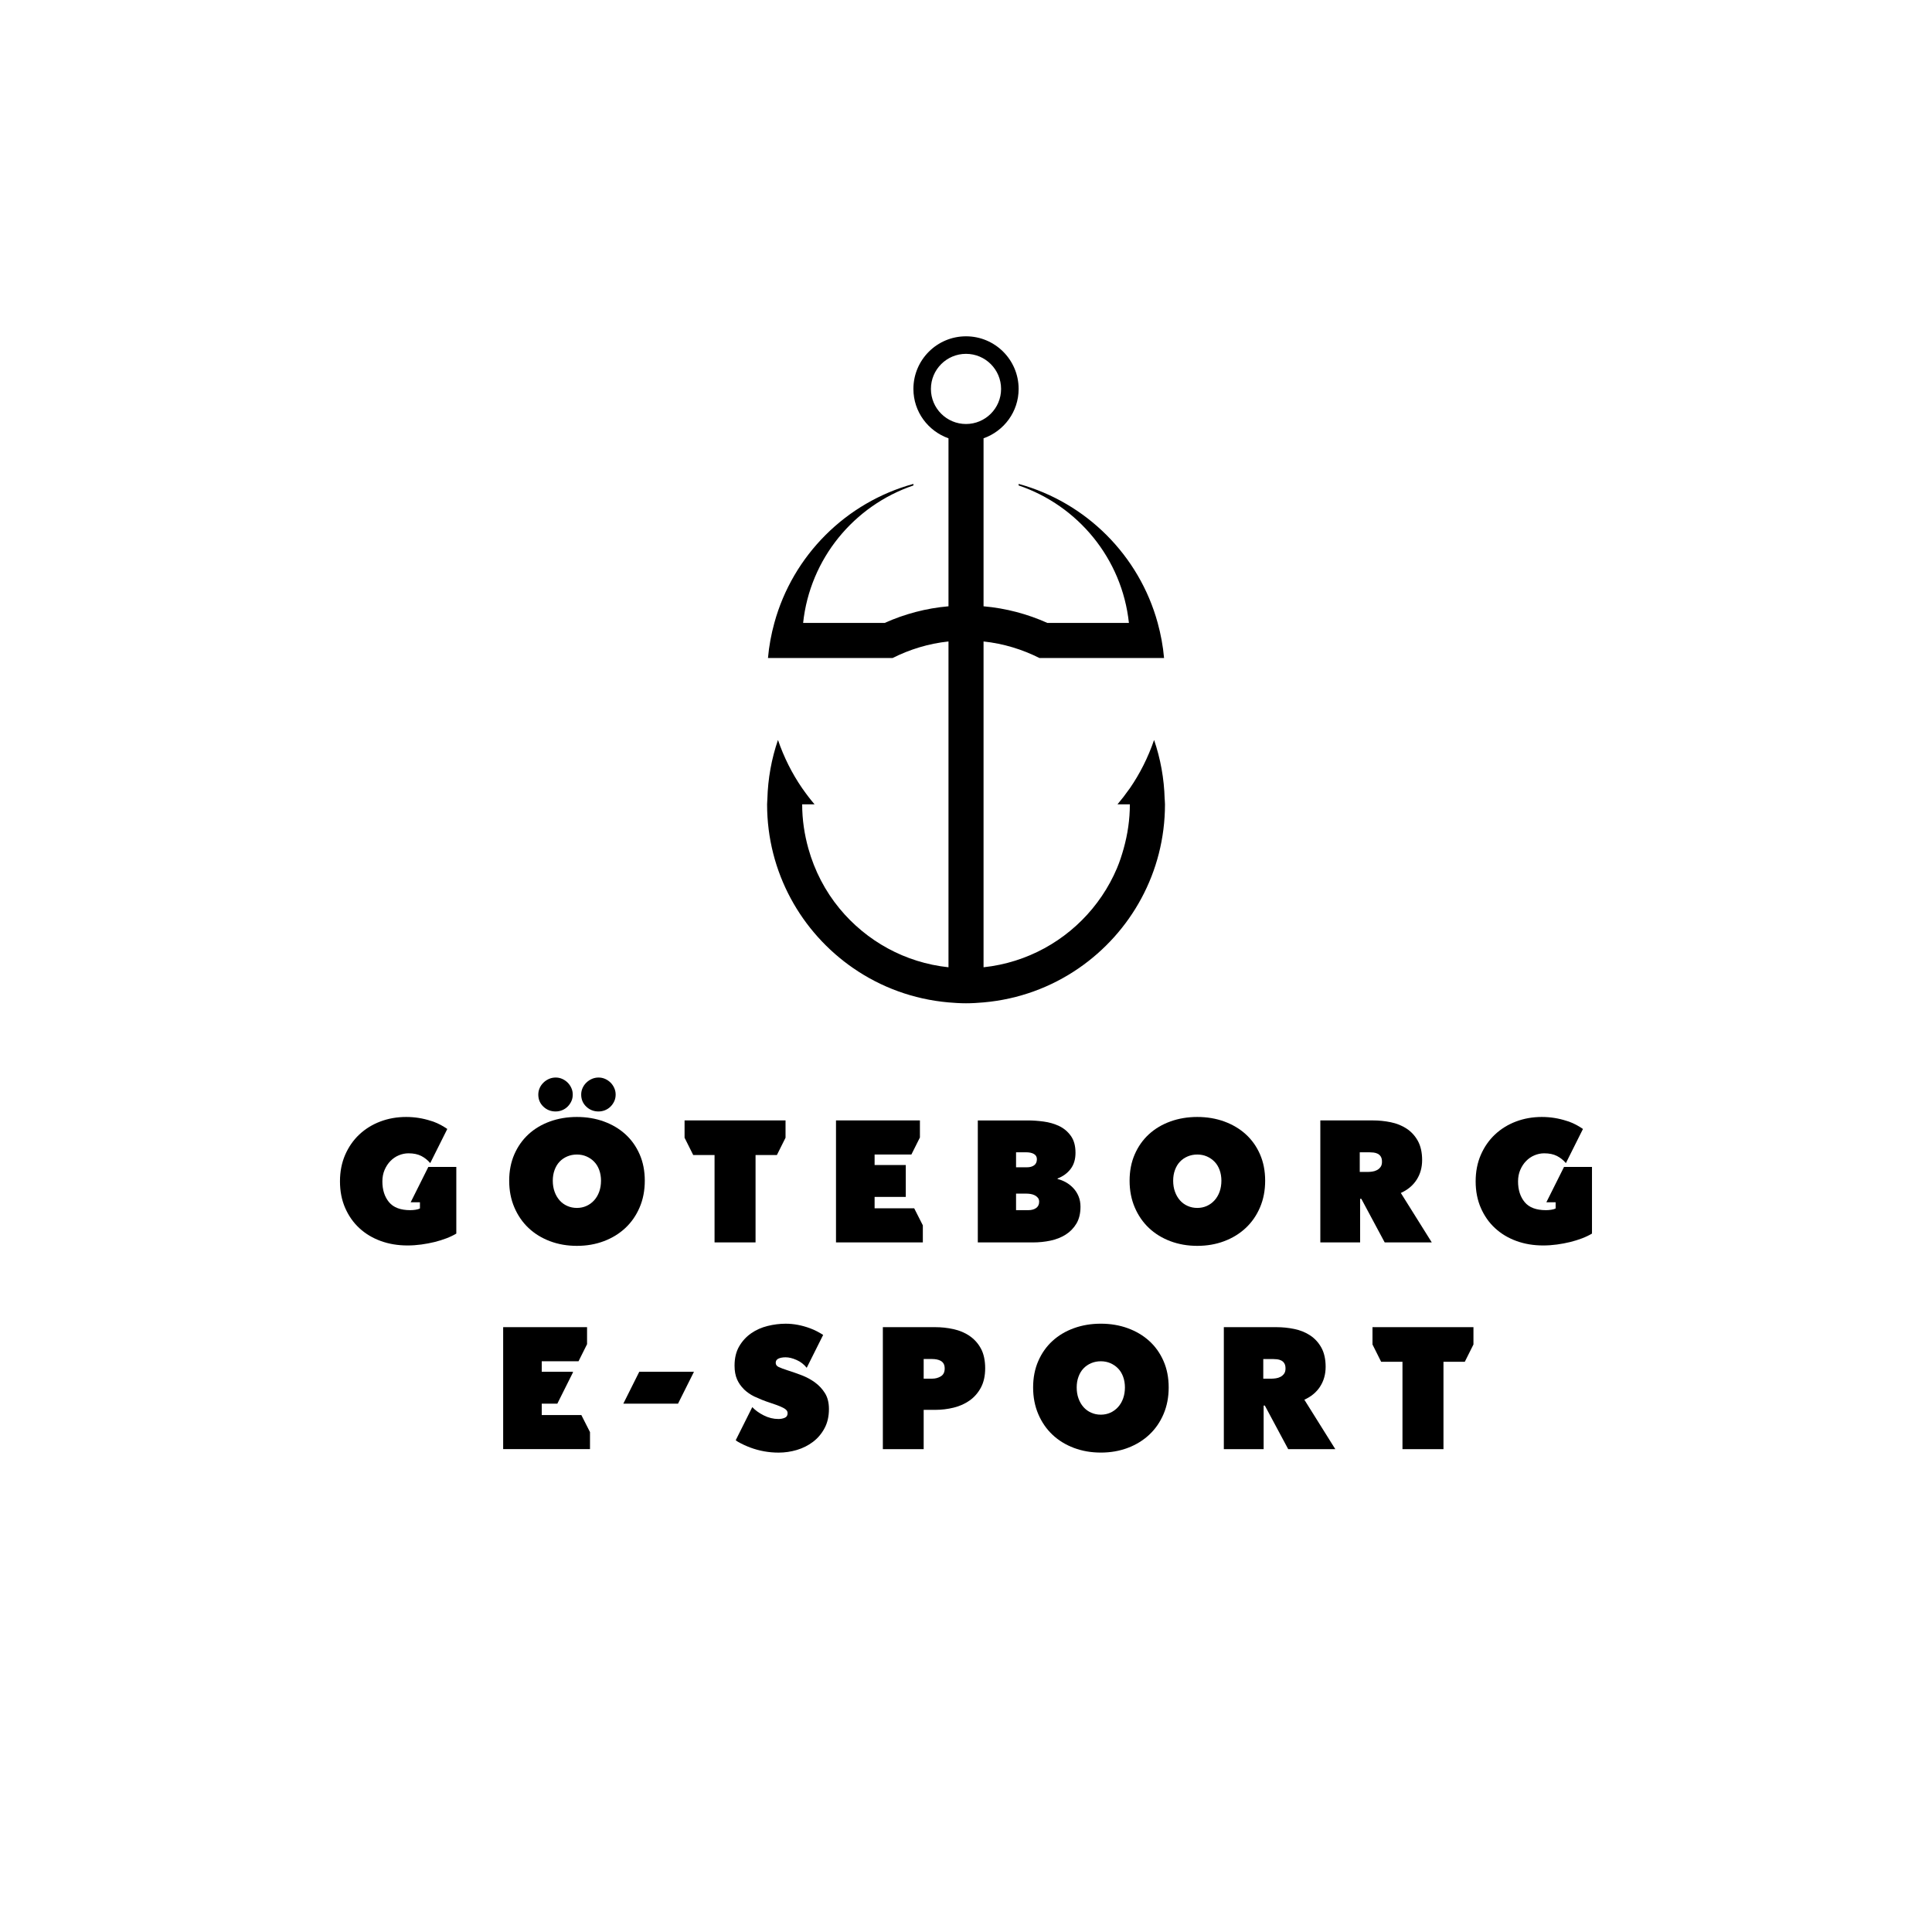
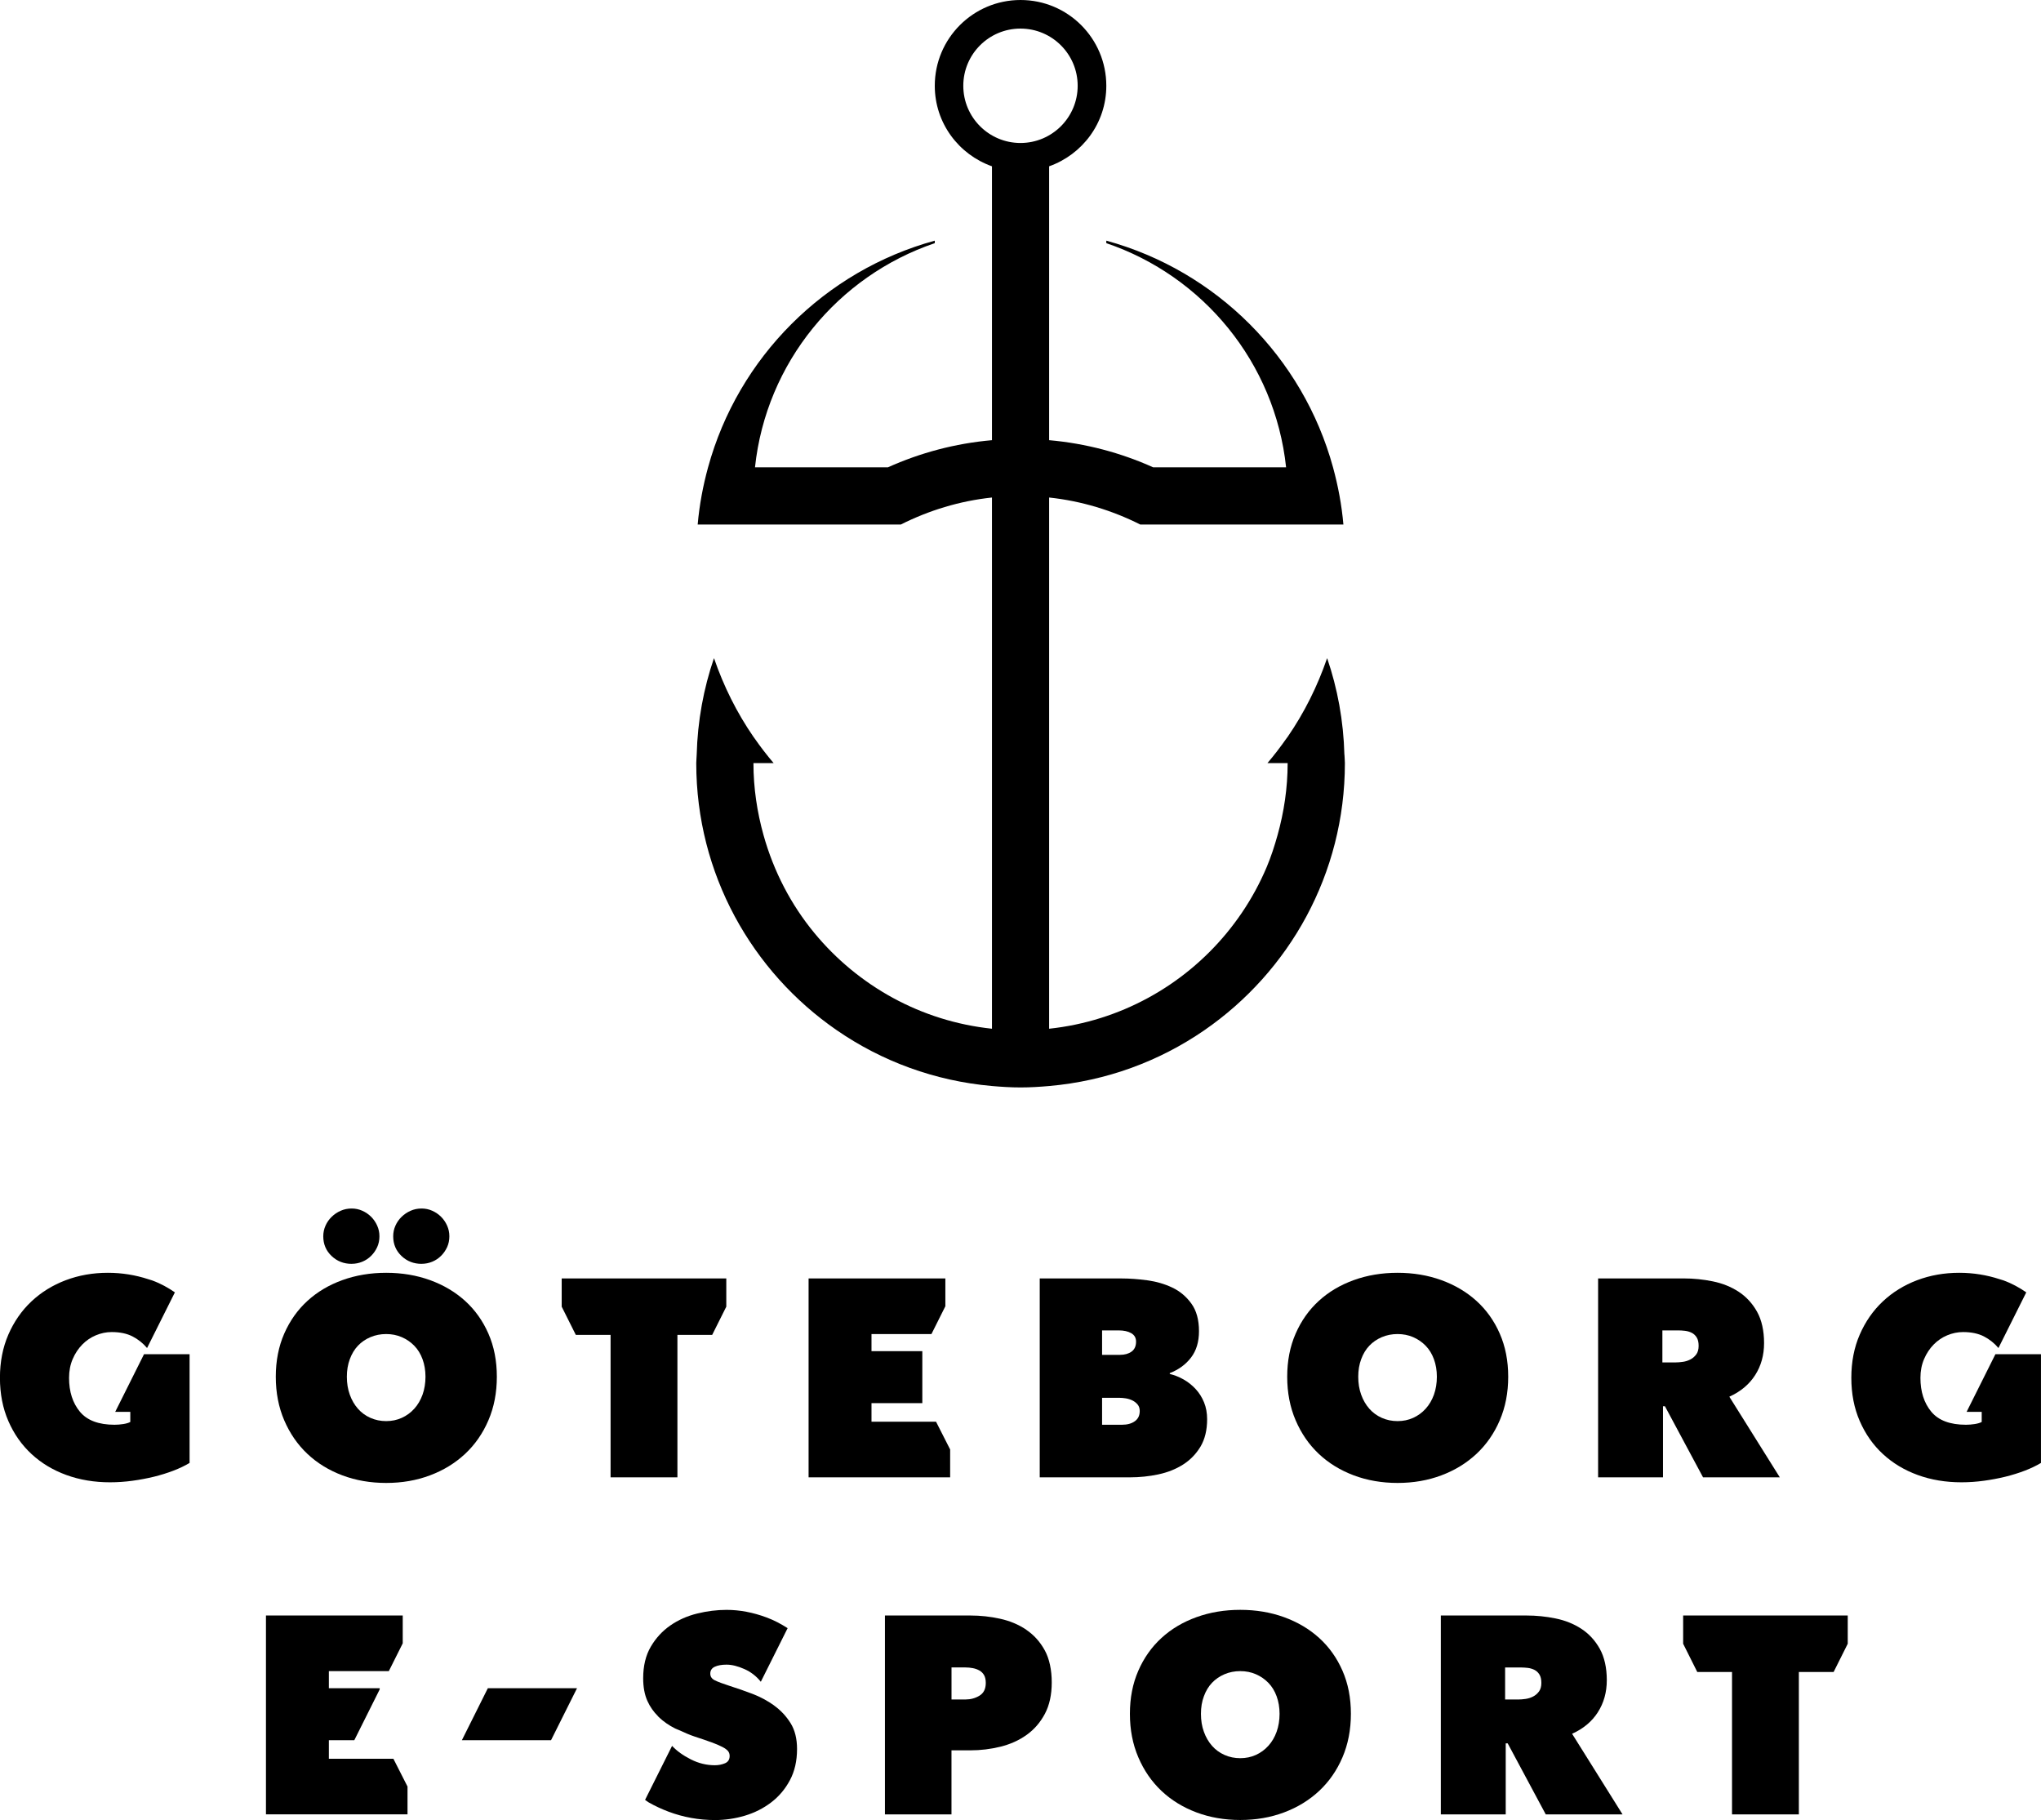
- <svg viewBox="0 0 1080 1080">
+ <svg xmlns="http://www.w3.org/2000/svg" viewBox="0 0 699.87 624">
  <g id="secondary">
-     <path d="M357.55,674.96c1.93-4.49,2.89-9.47,2.89-14.93s-.96-10.38-2.89-14.78-4.59-8.14-7.99-11.22c-3.4-3.08-7.41-5.45-12.04-7.13-4.62-1.67-9.63-2.51-15.02-2.51s-10.4.84-15.03,2.51c-4.62,1.67-8.62,4.04-11.99,7.13-3.37,3.08-6.02,6.82-7.95,11.22-1.92,4.4-2.89,9.33-2.89,14.78s.96,10.43,2.89,14.93c1.93,4.49,4.57,8.33,7.95,11.51,3.37,3.18,7.37,5.63,11.99,7.37s9.63,2.6,15.03,2.6,10.4-.86,15.02-2.6c4.62-1.73,8.63-4.19,12.04-7.37,3.4-3.18,6.07-7.02,7.99-11.51ZM334.96,666.19c-.68,1.86-1.62,3.47-2.84,4.81-1.22,1.35-2.65,2.39-4.29,3.13-1.64.74-3.42,1.11-5.34,1.11s-3.72-.37-5.39-1.11c-1.67-.74-3.1-1.78-4.29-3.13-1.19-1.35-2.12-2.95-2.79-4.81-.67-1.86-1.01-3.92-1.01-6.16s.34-4.19,1.01-6.02c.68-1.83,1.6-3.37,2.79-4.62,1.19-1.25,2.62-2.23,4.29-2.94,1.67-.71,3.47-1.06,5.39-1.06s3.71.35,5.34,1.06c1.64.71,3.07,1.69,4.29,2.94,1.22,1.25,2.17,2.79,2.84,4.62.67,1.83,1.01,3.84,1.01,6.02s-.34,4.3-1.01,6.16Z" />
-     <path d="M334.62,621.31c1.28,0,2.5-.24,3.66-.72,1.16-.48,2.17-1.16,3.03-2.02.87-.86,1.55-1.86,2.07-2.98.51-1.12.77-2.36.77-3.71s-.26-2.51-.77-3.66c-.52-1.16-1.2-2.16-2.07-3.03-.87-.86-1.88-1.56-3.03-2.07-1.16-.52-2.38-.77-3.66-.77-1.35,0-2.6.26-3.76.77-1.16.51-2.18,1.2-3.08,2.07-.9.87-1.61,1.88-2.12,3.03-.52,1.16-.77,2.38-.77,3.66,0,2.69.95,4.94,2.84,6.74,1.89,1.8,4.19,2.7,6.89,2.7Z" />
-     <path d="M310.64,621.31c1.28,0,2.5-.24,3.66-.72,1.16-.48,2.17-1.16,3.03-2.02.87-.86,1.55-1.86,2.07-2.98.51-1.12.77-2.36.77-3.71s-.26-2.51-.77-3.66c-.52-1.16-1.2-2.16-2.07-3.03-.87-.86-1.88-1.56-3.03-2.07-1.16-.52-2.38-.77-3.66-.77-1.35,0-2.6.26-3.76.77-1.16.51-2.18,1.2-3.08,2.07-.9.87-1.61,1.88-2.12,3.03-.51,1.16-.77,2.38-.77,3.66,0,2.69.95,4.94,2.84,6.74,1.89,1.8,4.19,2.7,6.88,2.7Z" />
-     <polygon points="422.36 694.51 422.36 645.68 434.28 645.68 439.12 636 439.12 626.32 382.68 626.32 382.68 636 387.52 645.68 399.44 645.68 399.44 694.51 422.36 694.51" />
-     <polygon points="767.23 751.57 772.07 761.25 783.99 761.25 783.99 810.08 806.91 810.08 806.91 761.25 818.83 761.25 823.67 751.57 823.67 741.89 767.23 741.89 767.23 751.57" />
-     <polygon points="515.87 684.97 511.04 675.44 488.91 675.44 488.91 669.08 506.34 669.08 506.34 651.26 488.91 651.26 488.91 645.39 509.47 645.39 514.24 635.86 514.24 626.32 467.33 626.32 467.33 694.51 515.87 694.51 515.87 684.97" />
-     <path d="M587.29,693.5c3.18-.67,6-1.8,8.47-3.37,2.47-1.57,4.46-3.63,5.98-6.16,1.5-2.54,2.26-5.67,2.26-9.39,0-2.12-.35-4.04-1.06-5.78-.71-1.73-1.67-3.26-2.89-4.57-1.22-1.32-2.61-2.41-4.14-3.28-1.54-.87-3.11-1.49-4.72-1.88v-.29c3.02-1.16,5.44-2.92,7.27-5.3,1.83-2.37,2.75-5.39,2.75-9.05,0-3.92-.87-7.08-2.61-9.48-1.73-2.41-3.92-4.24-6.54-5.49-2.64-1.25-5.51-2.08-8.62-2.5-3.11-.42-6.06-.63-8.81-.63h-28.03v68.19h30.91c3.33,0,6.6-.34,9.78-1.01ZM567.98,644.14h5.68c1.8,0,3.24.32,4.33.96,1.1.64,1.64,1.61,1.64,2.89,0,1.54-.52,2.68-1.54,3.42-1.03.74-2.35,1.11-3.95,1.11h-6.16v-8.38ZM567.98,676.5v-9.25h5.88c.71,0,1.46.06,2.26.19.8.13,1.56.37,2.27.72.71.35,1.3.82,1.78,1.4.48.58.72,1.32.72,2.22,0,1.54-.56,2.71-1.69,3.51-1.13.8-2.58,1.2-4.38,1.2h-6.84Z" />
-     <path d="M696.35,686.47c3.4-3.18,6.07-7.02,7.99-11.51,1.93-4.49,2.89-9.47,2.89-14.93s-.96-10.38-2.89-14.78c-1.92-4.4-4.59-8.14-7.99-11.22-3.4-3.08-7.42-5.45-12.04-7.13-4.62-1.67-9.63-2.51-15.02-2.51s-10.4.84-15.02,2.51c-4.62,1.67-8.62,4.04-11.99,7.13-3.37,3.08-6.02,6.82-7.94,11.22-1.93,4.4-2.89,9.33-2.89,14.78s.96,10.43,2.89,14.93c1.92,4.49,4.57,8.33,7.94,11.51,3.37,3.18,7.37,5.63,11.99,7.37,4.62,1.73,9.63,2.6,15.02,2.6s10.4-.86,15.02-2.6c4.62-1.73,8.63-4.19,12.04-7.37ZM681.76,666.19c-.67,1.86-1.62,3.47-2.84,4.81-1.22,1.35-2.65,2.39-4.28,3.13-1.64.74-3.42,1.11-5.35,1.11s-3.72-.37-5.39-1.11c-1.67-.74-3.1-1.78-4.29-3.13-1.19-1.35-2.12-2.95-2.79-4.81-.68-1.86-1.01-3.92-1.01-6.16s.33-4.19,1.01-6.02c.67-1.83,1.6-3.37,2.79-4.62,1.19-1.25,2.62-2.23,4.29-2.94,1.67-.71,3.47-1.06,5.39-1.06s3.71.35,5.35,1.06c1.63.71,3.06,1.69,4.28,2.94,1.22,1.25,2.17,2.79,2.84,4.62.67,1.83,1.01,3.84,1.01,6.02s-.34,4.3-1.01,6.16Z" />
-     <path d="M800.37,694.51l-17.3-27.64c3.84-1.73,6.79-4.19,8.83-7.37,2.05-3.18,3.08-6.85,3.08-11.03s-.81-7.88-2.41-10.74c-1.6-2.86-3.71-5.14-6.3-6.84-2.6-1.7-5.56-2.89-8.86-3.56-3.31-.68-6.63-1.01-9.97-1.01h-29.37v68.19h22.25v-24.36h.67l13.06,24.36h26.33ZM771.72,652.37c-.54.74-1.21,1.32-2.01,1.73-.8.42-1.66.69-2.58.82-.92.13-1.77.2-2.53.2h-4.49v-10.98h5.45c.7,0,1.47.05,2.29.14.83.1,1.59.32,2.3.67.7.35,1.27.88,1.72,1.59.45.71.67,1.67.67,2.89s-.27,2.2-.81,2.94Z" />
-     <path d="M541.97,746.75c-2.63-1.76-5.62-3.02-8.96-3.75-3.34-.74-6.74-1.11-10.21-1.11h-29.28v68.19h22.82v-21.96h6.45c3.53,0,6.98-.42,10.35-1.25,3.37-.84,6.36-2.18,8.96-4.04,2.6-1.86,4.69-4.27,6.26-7.22,1.57-2.95,2.36-6.55,2.36-10.78s-.8-8.11-2.41-11.03c-1.61-2.92-3.72-5.26-6.36-7.03ZM525.93,769.38c-1.44.87-3.03,1.3-4.77,1.3h-4.82v-10.98h4.82c.83,0,1.67.08,2.5.24.83.16,1.59.43,2.26.82.68.38,1.21.91,1.59,1.59.38.67.58,1.56.58,2.65,0,2.05-.72,3.51-2.17,4.38Z" />
-     <path d="M642.42,749.59c-3.4-3.08-7.42-5.45-12.04-7.13-4.62-1.67-9.63-2.51-15.02-2.51s-10.4.84-15.02,2.51c-4.62,1.67-8.62,4.04-11.99,7.13-3.37,3.08-6.02,6.82-7.94,11.22-1.93,4.4-2.89,9.33-2.89,14.78s.96,10.43,2.89,14.93c1.92,4.49,4.57,8.33,7.94,11.51,3.37,3.18,7.37,5.63,11.99,7.37,4.62,1.73,9.63,2.6,15.02,2.6s10.4-.86,15.02-2.6c4.62-1.73,8.63-4.19,12.04-7.37,3.4-3.18,6.07-7.02,7.99-11.51s2.89-9.47,2.89-14.93-.96-10.38-2.89-14.78-4.59-8.14-7.99-11.22ZM627.83,781.76c-.67,1.86-1.62,3.47-2.84,4.81-1.22,1.35-2.65,2.39-4.28,3.13-1.64.74-3.42,1.11-5.35,1.11s-3.72-.37-5.39-1.11c-1.67-.74-3.1-1.78-4.29-3.13-1.19-1.35-2.12-2.95-2.79-4.81-.68-1.86-1.01-3.92-1.01-6.16s.33-4.19,1.01-6.02c.67-1.83,1.6-3.37,2.79-4.62,1.19-1.25,2.62-2.23,4.29-2.94,1.67-.71,3.47-1.06,5.39-1.06s3.71.35,5.35,1.06c1.63.71,3.06,1.69,4.28,2.94,1.22,1.25,2.17,2.79,2.84,4.62.67,1.83,1.01,3.84,1.01,6.02s-.34,4.3-1.01,6.16Z" />
-     <path d="M737.96,775.07c2.05-3.18,3.08-6.85,3.08-11.03s-.81-7.88-2.41-10.74c-1.6-2.86-3.71-5.14-6.3-6.84-2.6-1.7-5.56-2.89-8.86-3.56-3.31-.68-6.63-1.01-9.97-1.01h-29.37v68.19h22.25v-24.36h.67l13.06,24.36h26.33l-17.3-27.64c3.84-1.73,6.79-4.19,8.83-7.37ZM717.79,767.94c-.54.74-1.21,1.32-2.01,1.73-.8.42-1.66.69-2.58.82-.92.13-1.77.2-2.53.2h-4.49v-10.98h5.45c.7,0,1.47.05,2.29.14.83.1,1.59.32,2.3.67.7.35,1.27.88,1.72,1.59.45.71.67,1.67.67,2.89s-.27,2.2-.81,2.94Z" />
-     <path d="M230.44,670.33l-.87,1.74h5.18v3.46c-.58.32-1.38.56-2.41.72-1.03.16-2.02.24-2.98.24-5.46,0-9.42-1.49-11.9-4.48-2.47-2.99-3.71-6.85-3.71-11.6,0-2.37.42-4.53,1.25-6.45.83-1.93,1.92-3.58,3.27-4.96,1.35-1.38,2.9-2.44,4.67-3.18.88-.37,1.77-.64,2.67-.83.91-.19,1.83-.28,2.77-.28,2.82,0,5.2.5,7.13,1.49,1.92.99,3.58,2.32,4.99,3.98l9.54-19.08c-2.31-1.59-4.83-3.02-7.83-4.11-.42-.15-.86-.26-1.29-.4-4.4-1.44-9.02-2.2-13.88-2.2-5.14,0-9.95.85-14.45,2.55-4.49,1.7-8.41,4.13-11.75,7.27-3.34,3.14-5.97,6.93-7.9,11.36-1.92,4.43-2.89,9.37-2.89,14.83s.96,10.4,2.89,14.83c1.93,4.43,4.58,8.2,7.95,11.31,3.37,3.12,7.35,5.51,11.94,7.18,4.59,1.67,9.58,2.5,14.98,2.5,2.57,0,5.14-.18,7.71-.53,2.57-.35,5.02-.82,7.37-1.39,2.34-.58,4.56-1.27,6.65-2.07,2.09-.8,3.93-1.69,5.54-2.65v-37.27h-15.63l-9,18.01Z" />
-     <path d="M874.3,652.32l-9,18.01-.87,1.74h5.18v3.46c-.58.32-1.38.56-2.41.72-1.03.16-2.02.24-2.99.24-5.46,0-9.42-1.49-11.9-4.48-2.47-2.99-3.71-6.85-3.71-11.6,0-2.37.42-4.53,1.25-6.45.83-1.93,1.92-3.58,3.27-4.96,1.35-1.38,2.9-2.44,4.67-3.18.88-.37,1.77-.64,2.67-.83.91-.19,1.83-.28,2.77-.28,2.82,0,5.2.5,7.13,1.49,1.92.99,3.58,2.32,4.99,3.98l9.54-19.08c-2.31-1.59-4.83-3.02-7.83-4.11-.42-.15-.86-.26-1.29-.4-4.4-1.44-9.02-2.2-13.88-2.2-5.14,0-9.95.85-14.45,2.55-4.49,1.7-8.41,4.13-11.75,7.27-3.34,3.14-5.97,6.93-7.9,11.36-1.93,4.43-2.89,9.37-2.89,14.83s.96,10.4,2.89,14.83c1.93,4.43,4.57,8.2,7.95,11.31,3.37,3.12,7.35,5.51,11.94,7.18,4.59,1.67,9.58,2.5,14.98,2.5,2.57,0,5.14-.18,7.71-.53,2.57-.35,5.02-.82,7.37-1.39,2.34-.58,4.56-1.27,6.65-2.07,2.09-.8,3.93-1.69,5.54-2.65v-37.27h-15.63Z" />
-     <polygon points="348.44 784.65 379.02 784.65 387.93 766.83 357.35 766.83 348.44 784.65" />
-     <path d="M455.54,772.75c-2.28-1.64-4.77-2.97-7.46-4-2.7-1.02-5.27-1.92-7.71-2.69-2.38-.77-4.09-1.41-5.15-1.93-1.06-.51-1.59-1.28-1.59-2.31,0-1.09.51-1.88,1.54-2.36,1.03-.48,2.38-.72,4.04-.72,1.8,0,3.82.5,6.07,1.49,2.25.99,4.14,2.45,5.68,4.38l9.19-18.38c-2.25-1.44-4.62-2.71-7.21-3.67-4.66-1.73-9.23-2.6-13.72-2.6-3.34,0-6.71.42-10.11,1.26-3.4.84-6.47,2.2-9.2,4.1-2.73,1.9-4.96,4.32-6.69,7.28s-2.6,6.56-2.6,10.8c0,3.03.48,5.62,1.44,7.77.9,2.01,2.12,3.73,3.61,5.21.11.11.18.24.29.34,1.64,1.55,3.51,2.85,5.63,3.91.51.25,1.07.42,1.58.66,1.65.76,3.3,1.51,5.06,2.09,2.37.77,4.35,1.45,5.92,2.03,1.57.58,2.81,1.11,3.71,1.59.9.48,1.52.95,1.88,1.4.35.45.53,1,.53,1.64,0,1.22-.53,2.06-1.59,2.51-1.06.45-2.23.68-3.51.68-2.83,0-5.57-.67-8.23-2.02-2.67-1.35-4.8-2.89-6.41-4.62l-9.26,18.51c.42.26.73.58,1.17.83,2.18,1.25,4.51,2.33,6.98,3.26,2.47.92,5.04,1.63,7.7,2.11,2.66.48,5.38.72,8.14.72,3.47,0,6.87-.5,10.21-1.49,3.34-1,6.34-2.51,9-4.53,2.66-2.02,4.82-4.56,6.45-7.61,1.64-3.05,2.46-6.63,2.46-10.74,0-3.53-.74-6.49-2.22-8.86-1.48-2.37-3.35-4.38-5.63-6.02Z" />
-     <polygon points="302.84 791.01 302.84 784.65 306.67 784.65 311.56 784.65 320.27 767.22 320.27 766.83 302.84 766.83 302.84 760.96 323.4 760.96 327.99 751.77 328.17 751.42 328.17 741.89 281.27 741.89 281.27 810.07 329.81 810.07 329.81 800.54 324.97 791.01 302.84 791.01" />
+     <path d="M167.48,486.96c1.93-4.49,2.89-9.47,2.89-14.93s-.96-10.38-2.89-14.78-4.59-8.14-7.99-11.22c-3.4-3.08-7.41-5.45-12.04-7.13-4.62-1.67-9.63-2.51-15.02-2.51s-10.4.84-15.03,2.51c-4.62,1.67-8.62,4.04-11.99,7.13-3.37,3.08-6.02,6.82-7.95,11.22-1.92,4.4-2.89,9.33-2.89,14.78s.96,10.43,2.89,14.93c1.93,4.49,4.57,8.33,7.95,11.51,3.37,3.18,7.37,5.63,11.99,7.37s9.63,2.6,15.03,2.6,10.4-.86,15.02-2.6c4.62-1.73,8.63-4.19,12.04-7.37,3.4-3.18,6.07-7.02,7.99-11.51ZM144.89,478.19c-.68,1.86-1.62,3.47-2.84,4.81-1.22,1.35-2.65,2.39-4.29,3.13-1.64.74-3.42,1.11-5.34,1.11s-3.72-.37-5.39-1.11c-1.67-.74-3.1-1.78-4.29-3.13-1.19-1.35-2.12-2.95-2.79-4.81-.67-1.86-1.01-3.92-1.01-6.16s.34-4.19,1.01-6.02c.68-1.83,1.6-3.37,2.79-4.62,1.19-1.25,2.62-2.23,4.29-2.94,1.67-.71,3.47-1.06,5.39-1.06s3.71.35,5.34,1.06c1.64.71,3.07,1.69,4.29,2.94,1.22,1.25,2.17,2.79,2.84,4.62.67,1.83,1.01,3.84,1.01,6.02s-.34,4.3-1.01,6.16Z" />
+     <path d="M144.56,433.31c1.28,0,2.5-.24,3.66-.72,1.16-.48,2.17-1.16,3.03-2.02.87-.86,1.55-1.86,2.07-2.98.51-1.12.77-2.36.77-3.71s-.26-2.51-.77-3.66c-.52-1.16-1.2-2.16-2.07-3.03-.87-.86-1.88-1.56-3.03-2.07-1.16-.52-2.38-.77-3.66-.77-1.35,0-2.6.26-3.76.77-1.16.51-2.18,1.2-3.08,2.07-.9.87-1.61,1.88-2.12,3.03-.52,1.16-.77,2.38-.77,3.66,0,2.69.95,4.94,2.84,6.74,1.89,1.8,4.19,2.7,6.89,2.7Z" />
+     <path d="M120.58,433.31c1.28,0,2.5-.24,3.66-.72,1.16-.48,2.17-1.16,3.03-2.02.87-.86,1.55-1.86,2.07-2.98.51-1.12.77-2.36.77-3.71s-.26-2.51-.77-3.66c-.52-1.16-1.2-2.16-2.07-3.03-.87-.86-1.88-1.56-3.03-2.07-1.16-.52-2.38-.77-3.66-.77-1.35,0-2.6.26-3.76.77-1.16.51-2.18,1.2-3.08,2.07-.9.87-1.61,1.88-2.12,3.03-.51,1.16-.77,2.38-.77,3.66,0,2.69.95,4.94,2.84,6.74,1.89,1.8,4.19,2.7,6.88,2.7Z" />
+     <polygon points="232.29 506.51 232.29 457.68 244.21 457.68 249.05 448 249.05 438.32 192.61 438.32 192.61 448 197.45 457.68 209.37 457.68 209.37 506.51 232.29 506.51" />
+     <polygon points="577.16 563.57 582 573.25 593.92 573.25 593.92 622.08 616.84 622.08 616.84 573.25 628.76 573.25 633.6 563.57 633.6 553.89 577.16 553.89 577.16 563.57" />
+     <polygon points="325.81 496.97 320.97 487.44 298.84 487.44 298.84 481.08 316.27 481.08 316.27 463.26 298.84 463.26 298.84 457.39 319.4 457.39 324.17 447.86 324.17 438.32 277.27 438.32 277.27 506.51 325.81 506.51 325.81 496.97" />
+     <path d="M397.22,505.5c3.18-.67,6-1.8,8.47-3.37,2.47-1.57,4.46-3.63,5.98-6.16,1.5-2.54,2.26-5.67,2.26-9.39,0-2.12-.35-4.04-1.06-5.78-.71-1.73-1.67-3.26-2.89-4.57-1.22-1.32-2.61-2.41-4.14-3.28-1.54-.87-3.11-1.49-4.72-1.88v-.29c3.02-1.16,5.44-2.92,7.27-5.3,1.83-2.37,2.75-5.39,2.75-9.05,0-3.92-.87-7.08-2.61-9.48-1.73-2.41-3.92-4.24-6.54-5.49-2.64-1.25-5.51-2.08-8.62-2.5-3.11-.42-6.06-.63-8.81-.63h-28.03v68.19h30.91c3.33,0,6.6-.34,9.78-1.01ZM377.91,456.14h5.68c1.8,0,3.24.32,4.33.96,1.1.64,1.64,1.61,1.64,2.89,0,1.54-.52,2.68-1.54,3.42-1.03.74-2.35,1.11-3.95,1.11h-6.16v-8.38ZM377.91,488.5v-9.25h5.88c.71,0,1.46.06,2.26.19.8.13,1.56.37,2.27.72.71.35,1.3.82,1.78,1.4.48.58.72,1.32.72,2.22,0,1.54-.56,2.71-1.69,3.51-1.13.8-2.58,1.2-4.38,1.2h-6.84Z" />
+     <path d="M506.29,498.47c3.4-3.18,6.07-7.02,7.99-11.51,1.93-4.49,2.89-9.47,2.89-14.93s-.96-10.38-2.89-14.78c-1.92-4.4-4.59-8.14-7.99-11.22-3.4-3.08-7.42-5.45-12.04-7.13-4.62-1.67-9.63-2.51-15.02-2.51s-10.4.84-15.02,2.51c-4.62,1.67-8.62,4.04-11.99,7.13-3.37,3.08-6.02,6.82-7.94,11.22-1.93,4.4-2.89,9.33-2.89,14.78s.96,10.43,2.89,14.93c1.92,4.49,4.57,8.33,7.94,11.51,3.37,3.18,7.37,5.63,11.99,7.37,4.62,1.73,9.63,2.6,15.02,2.6s10.4-.86,15.02-2.6c4.62-1.73,8.63-4.19,12.04-7.37ZM491.7,478.19c-.67,1.86-1.62,3.47-2.84,4.81-1.22,1.35-2.65,2.39-4.28,3.13-1.64.74-3.42,1.11-5.35,1.11s-3.72-.37-5.39-1.11c-1.67-.74-3.1-1.78-4.29-3.13-1.19-1.35-2.12-2.95-2.79-4.81-.68-1.86-1.01-3.92-1.01-6.16s.33-4.19,1.01-6.02c.67-1.83,1.6-3.37,2.79-4.62,1.19-1.25,2.62-2.23,4.29-2.94,1.67-.71,3.47-1.06,5.39-1.06s3.71.35,5.35,1.06c1.63.71,3.06,1.69,4.28,2.94,1.22,1.25,2.17,2.79,2.84,4.62.67,1.83,1.01,3.84,1.01,6.02s-.34,4.3-1.01,6.16Z" />
+     <path d="M610.3,506.51l-17.3-27.64c3.84-1.73,6.79-4.19,8.83-7.37,2.05-3.18,3.08-6.85,3.08-11.03s-.81-7.88-2.41-10.74c-1.6-2.86-3.71-5.14-6.3-6.84-2.6-1.7-5.56-2.89-8.86-3.56-3.31-.68-6.63-1.01-9.97-1.01h-29.37v68.19h22.25v-24.36h.67l13.06,24.36h26.33ZM581.65,464.37c-.54.74-1.21,1.32-2.01,1.73-.8.42-1.66.69-2.58.82-.92.13-1.77.2-2.53.2h-4.49v-10.98h5.45c.7,0,1.47.05,2.29.14.83.1,1.59.32,2.3.67.7.35,1.27.88,1.72,1.59.45.71.67,1.67.67,2.89s-.27,2.2-.81,2.94Z" />
+     <path d="M351.9,558.75c-2.63-1.76-5.62-3.02-8.96-3.75-3.34-.74-6.74-1.11-10.21-1.11h-29.28v68.19h22.82v-21.96h6.45c3.53,0,6.98-.42,10.35-1.25,3.37-.84,6.36-2.18,8.96-4.04,2.6-1.86,4.69-4.27,6.26-7.22,1.57-2.95,2.36-6.55,2.36-10.78s-.8-8.11-2.41-11.03c-1.61-2.92-3.72-5.26-6.36-7.03ZM335.87,581.38c-1.44.87-3.03,1.3-4.77,1.3h-4.82v-10.98h4.82c.83,0,1.67.08,2.5.24.83.16,1.59.43,2.26.82.68.38,1.21.91,1.59,1.59.38.67.58,1.56.58,2.65,0,2.05-.72,3.51-2.17,4.38Z" />
+     <path d="M452.35,561.59c-3.4-3.08-7.42-5.45-12.04-7.13-4.62-1.67-9.63-2.51-15.02-2.51s-10.4.84-15.02,2.51c-4.62,1.67-8.62,4.04-11.99,7.13-3.37,3.08-6.02,6.82-7.94,11.22-1.93,4.4-2.89,9.33-2.89,14.78s.96,10.43,2.89,14.93c1.92,4.49,4.57,8.33,7.94,11.51,3.37,3.18,7.37,5.63,11.99,7.37,4.62,1.73,9.63,2.6,15.02,2.6s10.4-.86,15.02-2.6c4.62-1.73,8.63-4.19,12.04-7.37,3.4-3.18,6.07-7.02,7.99-11.51s2.89-9.47,2.89-14.93-.96-10.38-2.89-14.78-4.59-8.14-7.99-11.22ZM437.76,593.76c-.67,1.86-1.62,3.47-2.84,4.81-1.22,1.35-2.65,2.39-4.28,3.13-1.64.74-3.42,1.11-5.35,1.11s-3.72-.37-5.39-1.11c-1.67-.74-3.1-1.78-4.29-3.13-1.19-1.35-2.12-2.95-2.79-4.81-.68-1.86-1.01-3.92-1.01-6.16s.33-4.19,1.01-6.02c.67-1.83,1.6-3.37,2.79-4.62,1.19-1.25,2.62-2.23,4.29-2.94,1.67-.71,3.47-1.06,5.39-1.06s3.71.35,5.35,1.06c1.63.71,3.06,1.69,4.28,2.94,1.22,1.25,2.17,2.79,2.84,4.62.67,1.83,1.01,3.84,1.01,6.02s-.34,4.3-1.01,6.16Z" />
+     <path d="M547.9,587.07c2.05-3.18,3.08-6.85,3.08-11.03s-.81-7.88-2.41-10.74c-1.6-2.86-3.71-5.14-6.3-6.84-2.6-1.7-5.56-2.89-8.86-3.56-3.31-.68-6.63-1.01-9.97-1.01h-29.37v68.19h22.25v-24.36h.67l13.06,24.36h26.33l-17.3-27.64c3.84-1.73,6.79-4.19,8.83-7.37ZM527.72,579.94c-.54.74-1.21,1.32-2.01,1.73-.8.42-1.66.69-2.58.82-.92.13-1.77.2-2.53.2h-4.49v-10.98h5.45c.7,0,1.47.05,2.29.14.83.1,1.59.32,2.3.67.7.35,1.27.88,1.72,1.59.45.71.67,1.67.67,2.89s-.27,2.2-.81,2.94Z" />
+     <path d="M40.37,482.33l-.87,1.74h5.18v3.46c-.58.32-1.38.56-2.41.72-1.03.16-2.02.24-2.98.24-5.46,0-9.42-1.49-11.9-4.48-2.47-2.99-3.71-6.85-3.71-11.6,0-2.37.42-4.53,1.25-6.45.83-1.93,1.92-3.58,3.27-4.96,1.35-1.38,2.9-2.44,4.67-3.18.88-.37,1.77-.64,2.67-.83.91-.19,1.83-.28,2.77-.28,2.82,0,5.2.5,7.13,1.49,1.92.99,3.58,2.32,4.99,3.98l9.54-19.08c-2.31-1.59-4.83-3.02-7.83-4.11-.42-.15-.86-.26-1.29-.4-4.4-1.44-9.02-2.2-13.88-2.2-5.14,0-9.95.85-14.45,2.55-4.49,1.7-8.41,4.13-11.75,7.27-3.34,3.14-5.97,6.93-7.9,11.36-1.92,4.43-2.89,9.37-2.89,14.83s.96,10.4,2.89,14.83c1.93,4.43,4.58,8.2,7.95,11.31,3.37,3.12,7.35,5.51,11.94,7.18,4.59,1.67,9.58,2.5,14.98,2.5,2.57,0,5.14-.18,7.71-.53,2.57-.35,5.02-.82,7.37-1.39,2.34-.58,4.56-1.27,6.65-2.07,2.09-.8,3.93-1.69,5.54-2.65v-37.27h-15.63l-9,18.01Z" />
+     <path d="M684.23,464.32l-9,18.01-.87,1.74h5.18v3.46c-.58.32-1.38.56-2.41.72-1.03.16-2.02.24-2.99.24-5.46,0-9.42-1.49-11.9-4.48-2.47-2.99-3.71-6.85-3.71-11.6,0-2.37.42-4.53,1.25-6.45.83-1.93,1.92-3.58,3.27-4.96,1.35-1.38,2.9-2.44,4.67-3.18.88-.37,1.77-.64,2.67-.83.91-.19,1.83-.28,2.77-.28,2.82,0,5.2.5,7.13,1.49,1.92.99,3.58,2.32,4.99,3.98l9.54-19.08c-2.31-1.59-4.83-3.02-7.83-4.11-.42-.15-.86-.26-1.29-.4-4.4-1.44-9.02-2.2-13.88-2.2-5.14,0-9.95.85-14.45,2.55-4.49,1.7-8.41,4.13-11.75,7.27-3.34,3.14-5.97,6.93-7.9,11.36-1.93,4.43-2.89,9.37-2.89,14.83s.96,10.4,2.89,14.83c1.93,4.43,4.57,8.2,7.95,11.31,3.37,3.12,7.35,5.51,11.94,7.18,4.59,1.67,9.58,2.5,14.98,2.5,2.57,0,5.14-.18,7.71-.53,2.57-.35,5.02-.82,7.37-1.39,2.34-.58,4.56-1.27,6.65-2.07,2.09-.8,3.93-1.69,5.54-2.65v-37.27h-15.63Z" />
+     <polygon points="158.38 596.65 188.95 596.65 197.86 578.83 167.28 578.83 158.38 596.65" />
+     <path d="M265.47,584.75c-2.28-1.64-4.77-2.97-7.46-4-2.7-1.02-5.27-1.92-7.71-2.69-2.38-.77-4.09-1.41-5.15-1.93-1.06-.51-1.59-1.28-1.59-2.31,0-1.09.51-1.88,1.54-2.36,1.03-.48,2.38-.72,4.04-.72,1.8,0,3.82.5,6.07,1.49,2.25.99,4.14,2.45,5.68,4.38l9.19-18.38c-2.25-1.44-4.62-2.71-7.21-3.67-4.66-1.73-9.23-2.6-13.72-2.6-3.34,0-6.71.42-10.11,1.26-3.4.84-6.47,2.2-9.2,4.1-2.73,1.9-4.96,4.32-6.69,7.28s-2.6,6.56-2.6,10.8c0,3.03.48,5.62,1.44,7.77.9,2.01,2.12,3.73,3.61,5.21.11.11.18.24.29.34,1.64,1.55,3.51,2.85,5.63,3.91.51.25,1.07.42,1.58.66,1.65.76,3.3,1.51,5.06,2.09,2.37.77,4.35,1.45,5.92,2.03,1.57.58,2.81,1.11,3.71,1.59.9.48,1.52.95,1.88,1.4.35.45.53,1,.53,1.64,0,1.22-.53,2.06-1.59,2.51-1.06.45-2.23.68-3.51.68-2.83,0-5.57-.67-8.23-2.02-2.67-1.35-4.8-2.89-6.41-4.62l-9.26,18.51c.42.26.73.58,1.17.83,2.18,1.25,4.51,2.33,6.98,3.26,2.47.92,5.04,1.63,7.7,2.11,2.66.48,5.38.72,8.14.72,3.47,0,6.87-.5,10.21-1.49,3.34-1,6.34-2.51,9-4.53,2.66-2.02,4.82-4.56,6.45-7.61,1.64-3.05,2.46-6.63,2.46-10.74,0-3.53-.74-6.49-2.22-8.86-1.48-2.37-3.35-4.38-5.63-6.02Z" />
+     <polygon points="112.77 603.01 112.77 596.65 116.6 596.65 121.49 596.65 130.2 579.22 130.2 578.83 112.77 578.83 112.77 572.96 133.33 572.96 137.93 563.77 138.1 563.42 138.1 553.89 91.2 553.89 91.2 622.07 139.74 622.07 139.74 612.54 134.9 603.01 112.77 603.01" />
  </g>
  <g id="primary">
-     <path d="M651.06,446.75c-.3-11.57-2.35-22.68-5.92-33.11-3.31,9.66-7.85,18.75-13.54,27-.14.2-.29.37-.43.57-2.04,2.91-4.2,5.72-6.5,8.43h6.93c0,8.56-1.26,16.8-3.45,24.66-1.05,3.76-2.24,7.45-3.74,11-2.32,5.48-5.15,10.69-8.45,15.56-1.65,2.44-3.41,4.79-5.27,7.05-14.84,17.99-36.43,30.19-60.88,32.8v-182.13c11.15,1.19,21.67,4.44,31.26,9.26h69.65c-.59-6.74-1.83-13.27-3.56-19.61-10.34-37.74-40.02-67.39-77.74-77.72v.86c33.17,11.25,57.82,40.91,61.65,76.86h-45.57c-11.06-4.97-23.06-8.2-35.69-9.31v-93.9c11.4-4.05,19.61-14.82,19.61-27.61,0-16.24-13.17-29.41-29.41-29.41s-29.41,13.17-29.41,29.41c0,12.79,8.21,23.56,19.61,27.61v93.9c-12.63,1.1-24.63,4.34-35.69,9.31h-45.57c3.83-35.96,28.49-65.61,61.65-76.86v-.86c-37.72,10.34-67.4,39.98-77.74,77.72-1.74,6.34-2.97,12.87-3.56,19.61h69.65c9.59-4.82,20.11-8.08,31.26-9.26v182.13c-12.15-1.29-23.6-4.94-33.86-10.52-10.38-5.64-19.55-13.23-27.02-22.28-8.02-9.71-13.98-21.14-17.46-33.61-2.19-7.86-3.45-16.1-3.45-24.66h6.93c-2.3-2.7-4.47-5.51-6.5-8.43-.14-.19-.29-.37-.42-.57-5.69-8.26-10.23-17.34-13.54-27-3.57,10.43-5.63,21.54-5.93,33.11-.02.97-.15,1.91-.15,2.89,0,38.02,19.11,71.55,48.21,91.6,15.38,10.6,33.55,17.39,53.2,19.11,3.24.28,6.49.49,9.8.49s6.57-.21,9.8-.49c19.65-1.72,37.82-8.51,53.2-19.11,29.11-20.06,48.21-53.58,48.21-91.6,0-.98-.12-1.92-.15-2.89ZM540,237.02c-10.83,0-19.61-8.78-19.61-19.61s8.78-19.61,19.61-19.61,19.61,8.78,19.61,19.61-8.78,19.61-19.61,19.61Z" />
+     <path d="M461,258.75c-.3-11.57-2.35-22.68-5.92-33.11-3.31,9.66-7.85,18.75-13.54,27-.14.2-.29.37-.43.57-2.04,2.91-4.2,5.72-6.5,8.43h6.93c0,8.56-1.26,16.8-3.45,24.66-1.05,3.76-2.24,7.45-3.74,11-2.32,5.48-5.15,10.69-8.45,15.56-1.65,2.44-3.41,4.79-5.27,7.05-14.84,17.99-36.43,30.19-60.88,32.8v-182.13c11.15,1.19,21.67,4.44,31.26,9.26h69.65c-.59-6.74-1.83-13.27-3.56-19.61-10.34-37.74-40.02-67.39-77.74-77.72v.86c33.17,11.25,57.82,40.91,61.65,76.86h-45.57c-11.06-4.97-23.06-8.2-35.69-9.31V57.02c11.4-4.05,19.61-14.82,19.61-27.61,0-16.24-13.17-29.41-29.41-29.41s-29.41,13.17-29.41,29.41c0,12.79,8.21,23.56,19.61,27.61v93.9c-12.63,1.1-24.63,4.34-35.69,9.31h-45.57c3.83-35.96,28.49-65.61,61.65-76.86v-.86c-37.72,10.34-67.4,39.98-77.74,77.72-1.74,6.34-2.97,12.87-3.56,19.61h69.65c9.59-4.82,20.11-8.08,31.26-9.26v182.13c-12.15-1.29-23.6-4.94-33.86-10.52-10.38-5.64-19.55-13.23-27.02-22.28-8.02-9.71-13.98-21.14-17.46-33.61-2.19-7.86-3.45-16.1-3.45-24.66h6.93c-2.3-2.7-4.47-5.51-6.5-8.43-.14-.19-.29-.37-.42-.57-5.69-8.26-10.23-17.34-13.54-27-3.57,10.43-5.63,21.54-5.93,33.11-.02.97-.15,1.91-.15,2.89,0,38.02,19.11,71.55,48.21,91.6,15.38,10.6,33.55,17.39,53.2,19.11,3.24.28,6.49.49,9.8.49s6.57-.21,9.8-.49c19.65-1.72,37.82-8.51,53.2-19.11,29.11-20.06,48.21-53.58,48.21-91.6,0-.98-.12-1.92-.15-2.89ZM349.93,49.02c-10.83,0-19.61-8.78-19.61-19.61s8.78-19.61,19.61-19.61,19.61,8.78,19.61,19.61-8.78,19.61-19.61,19.61Z" />
  </g>
</svg>
